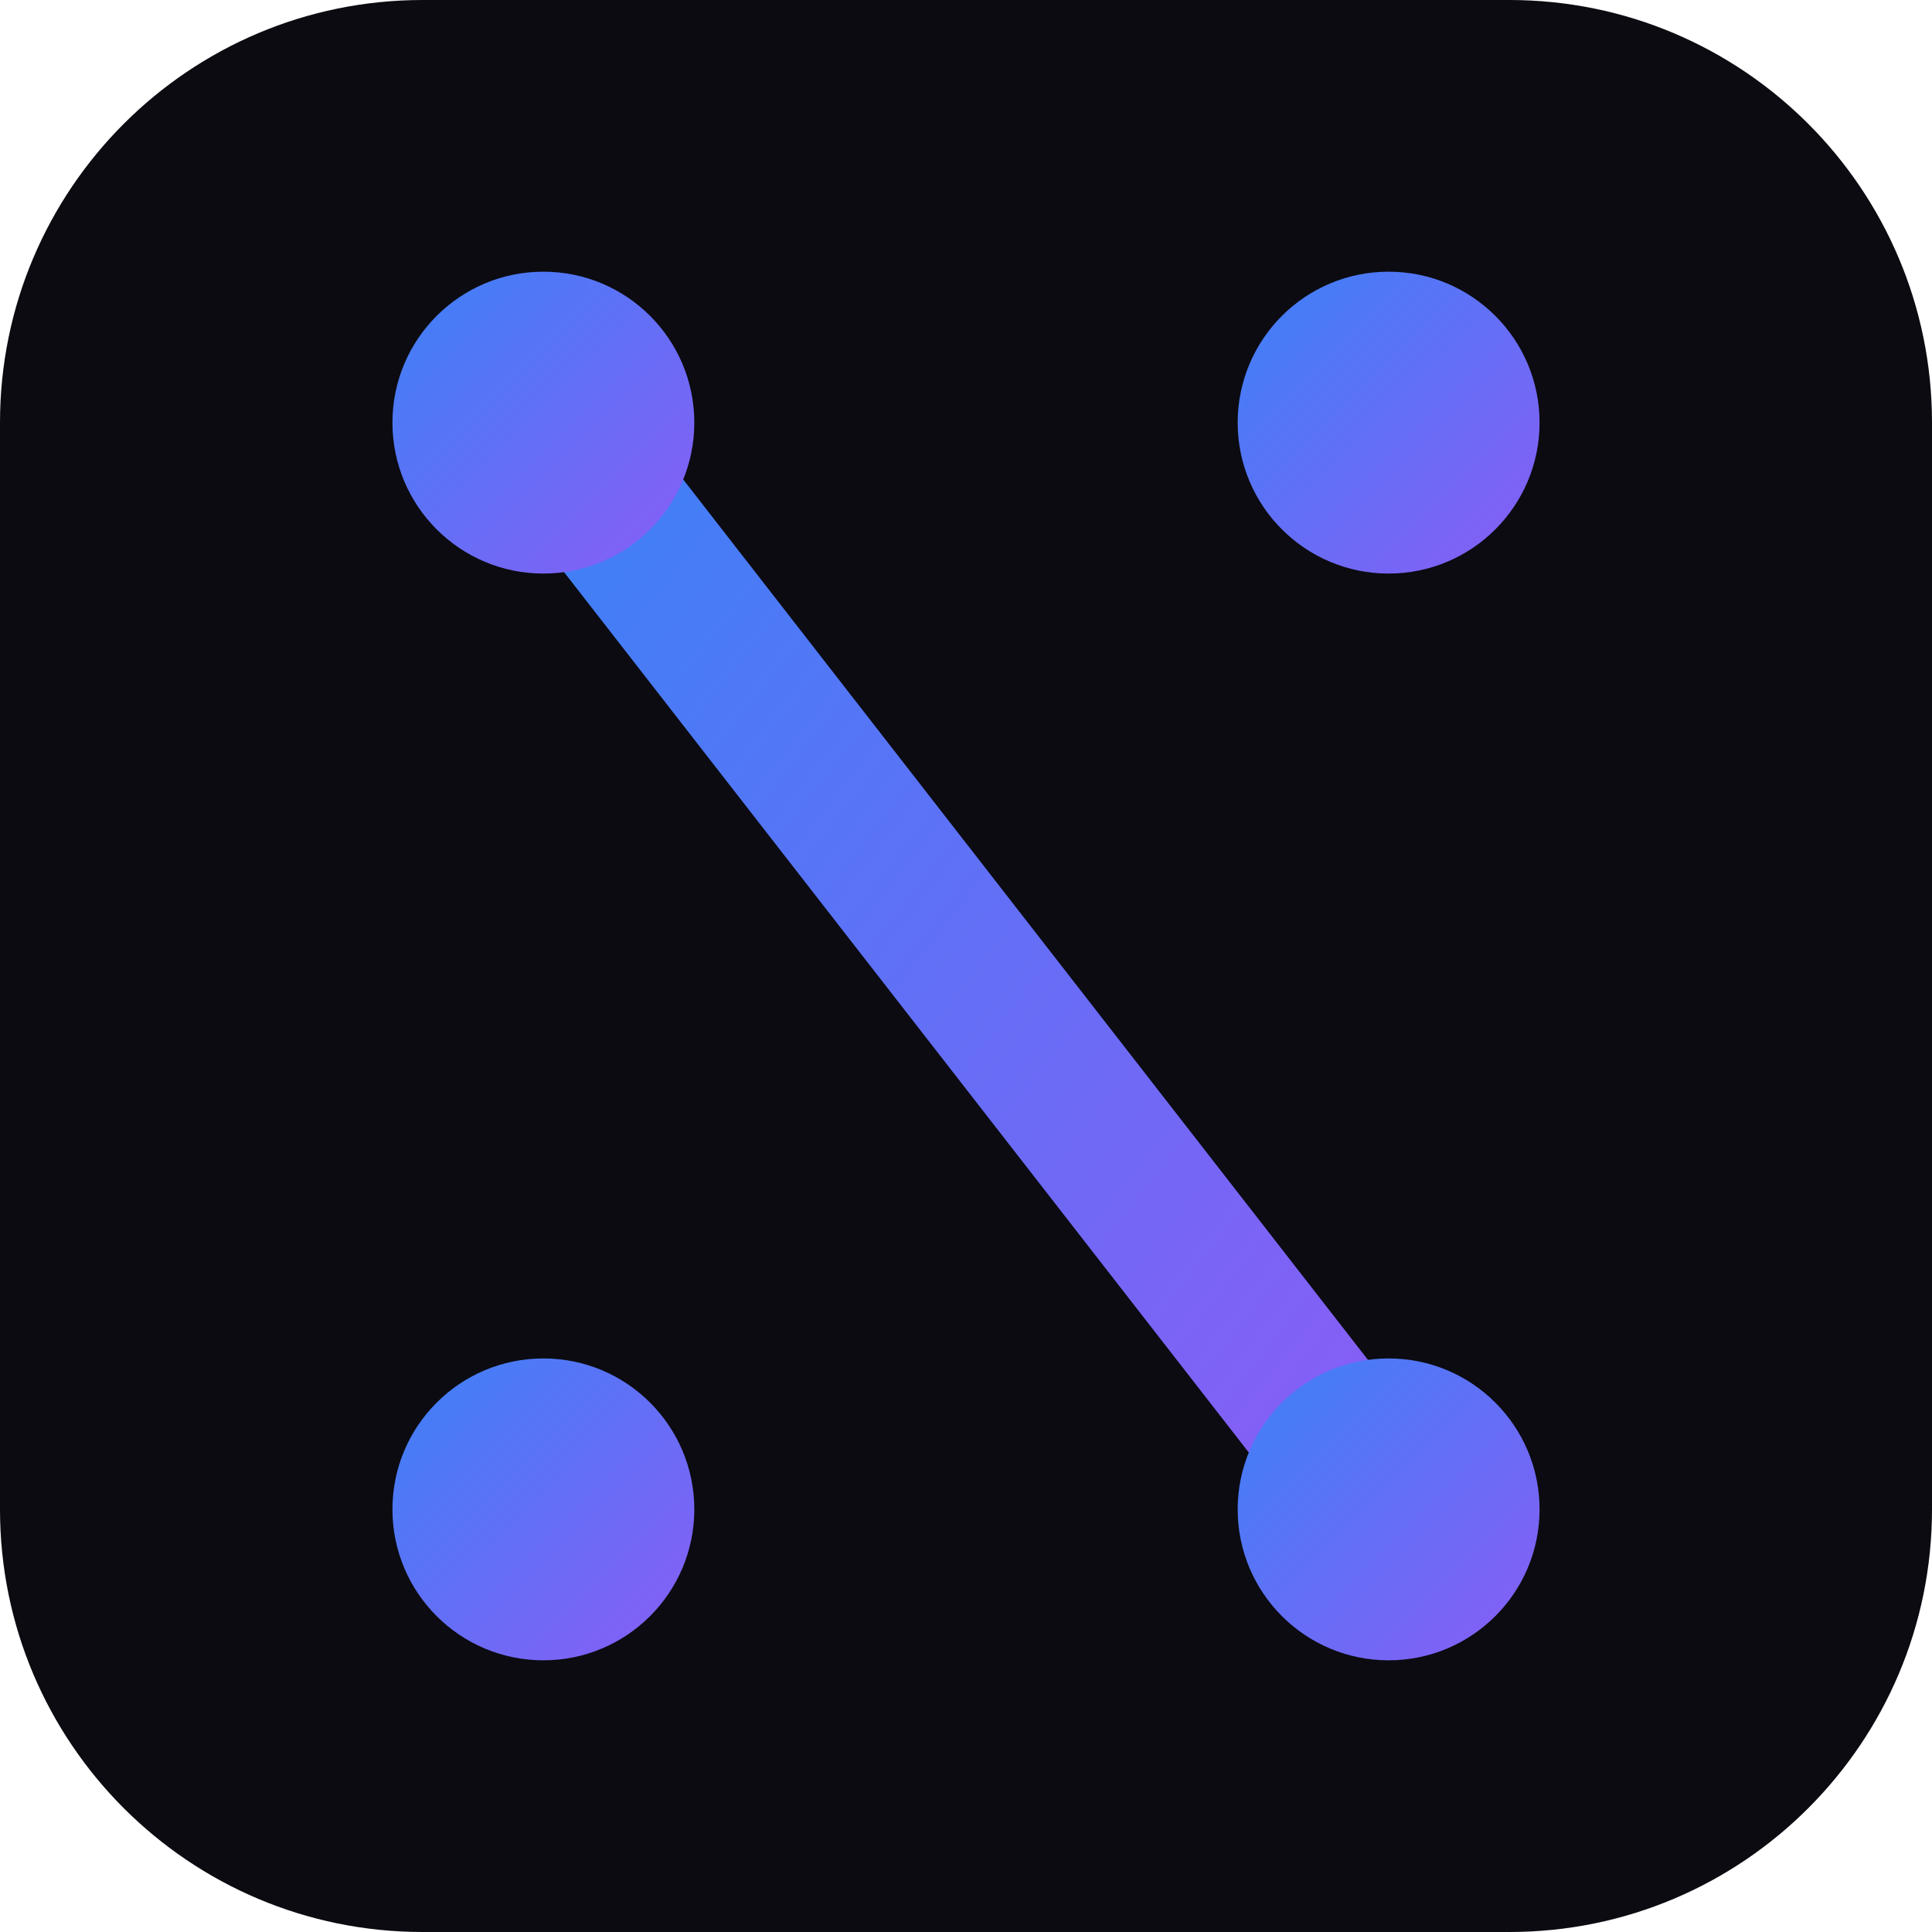
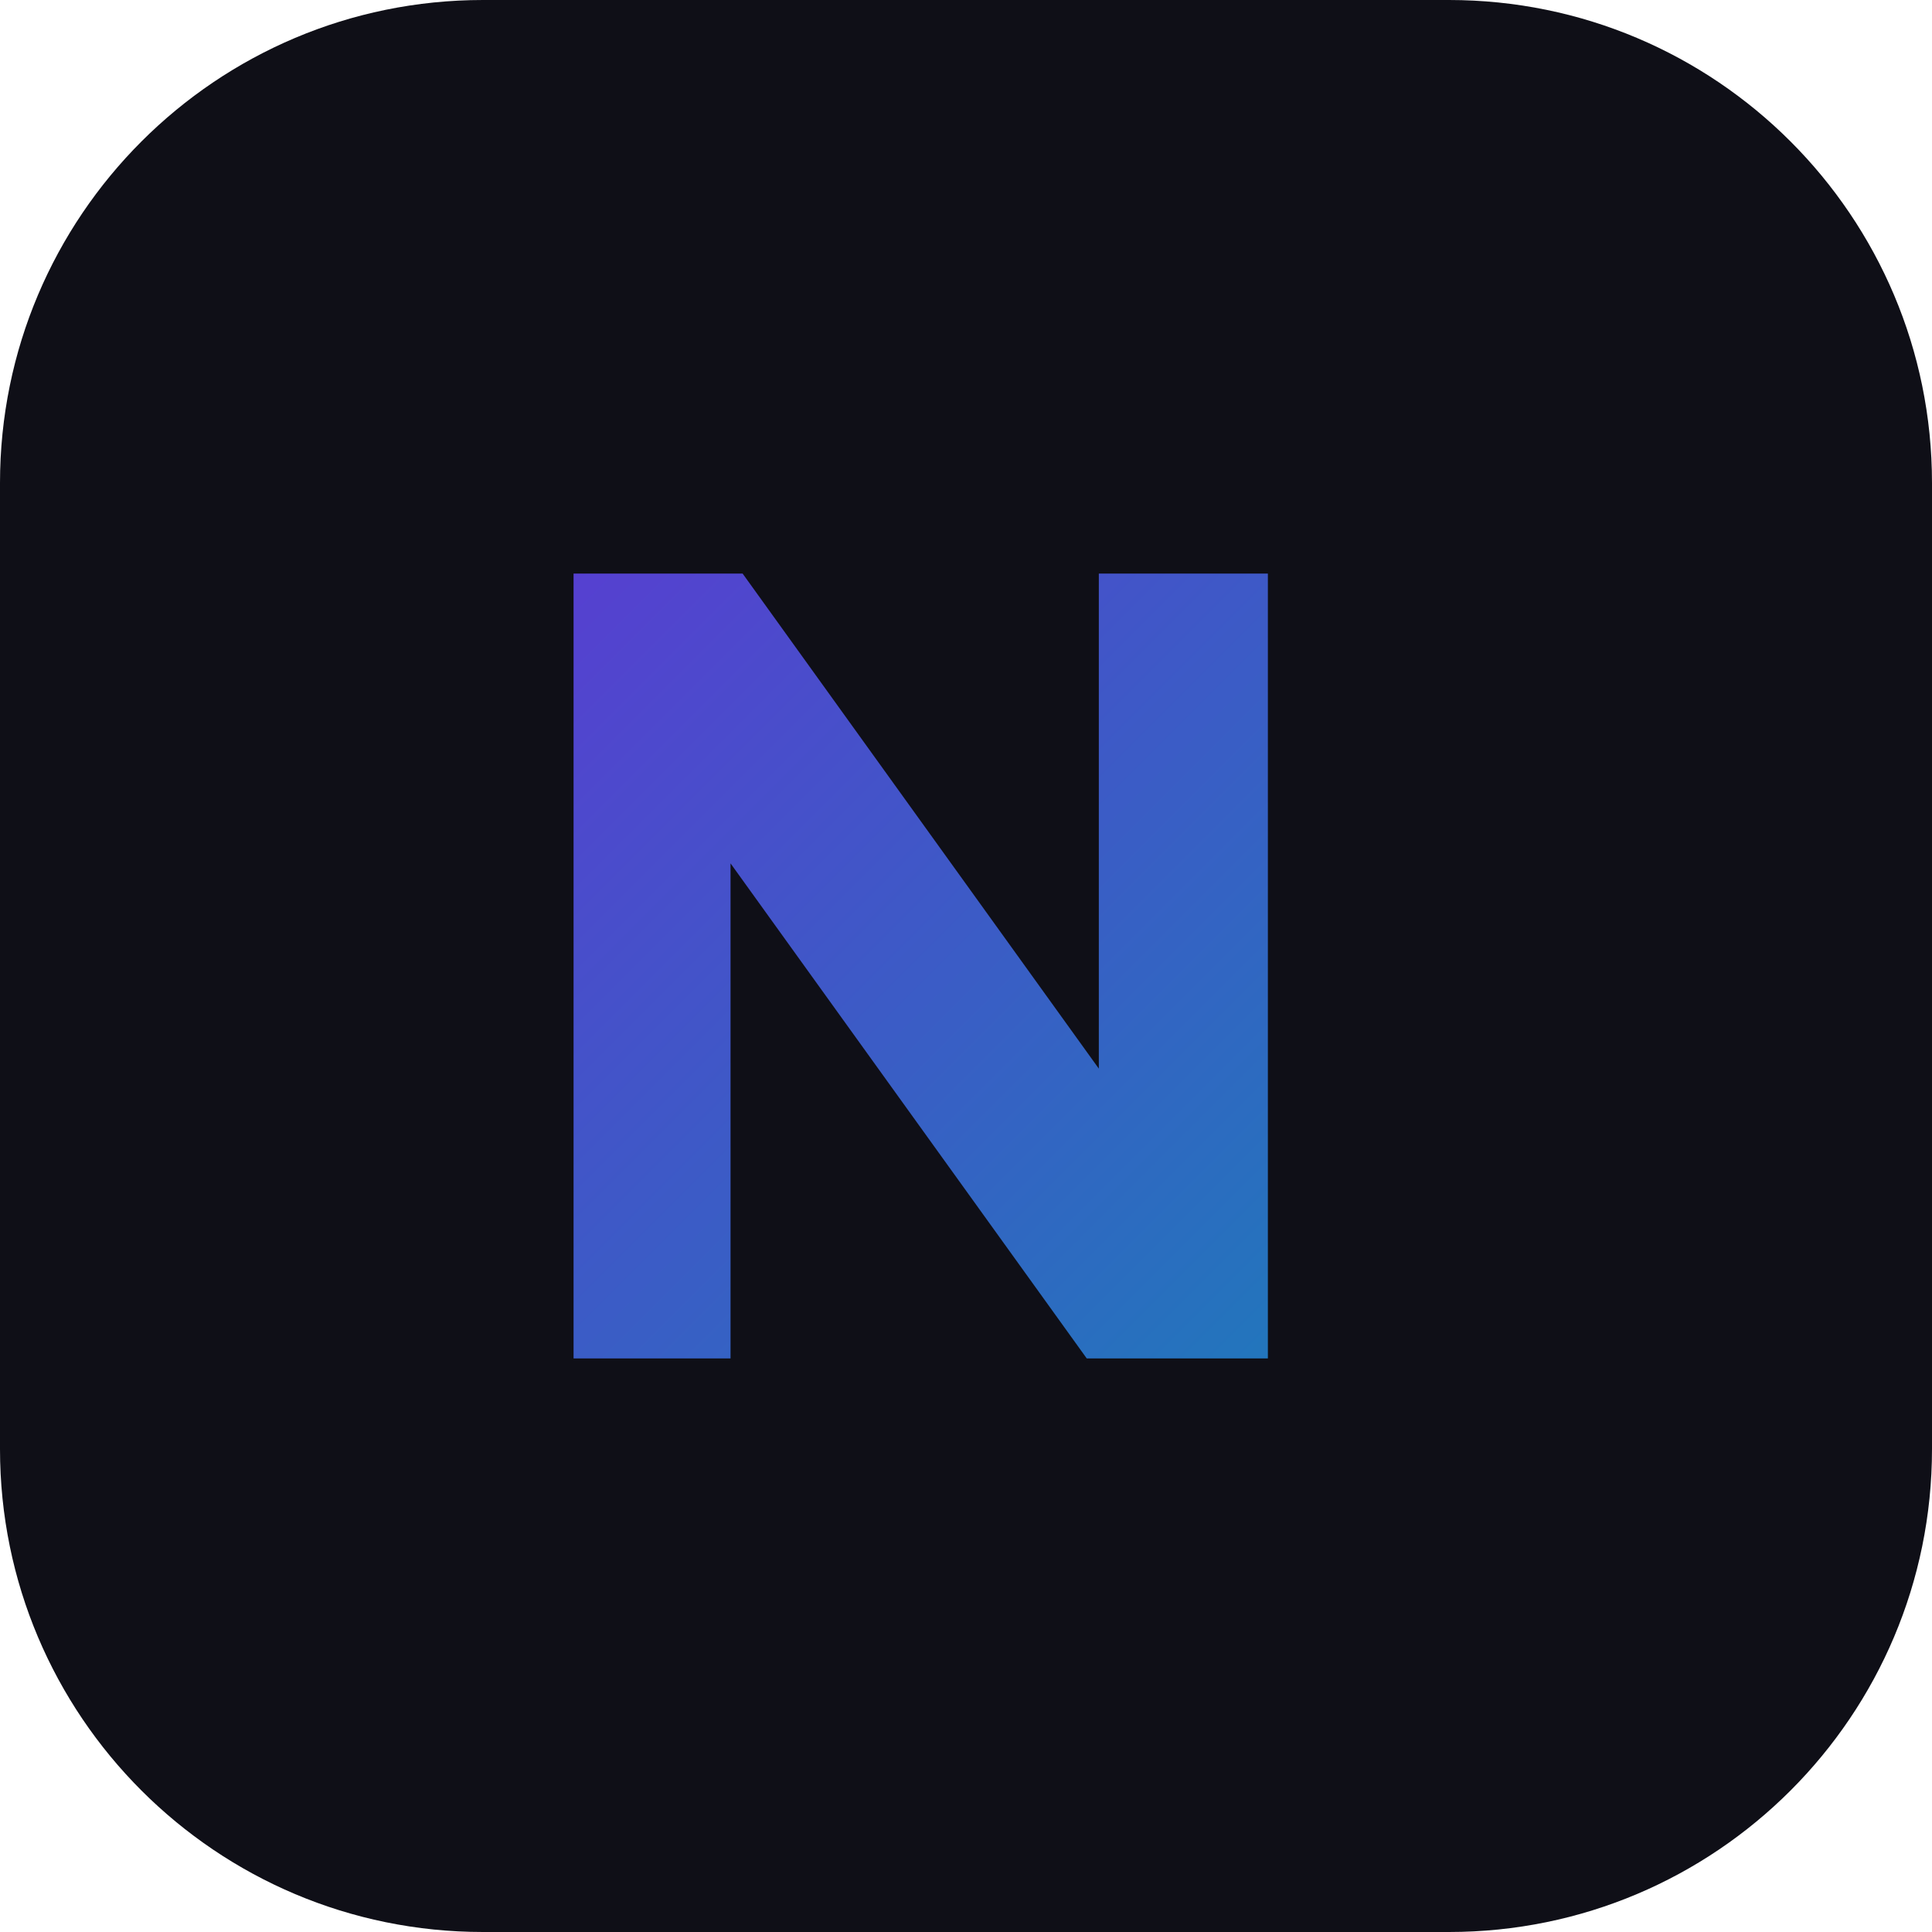
- <svg xmlns="http://www.w3.org/2000/svg" width="32" height="32" viewBox="0 0 32 32">
+ <svg xmlns="http://www.w3.org/2000/svg" viewBox="0 0 32 32" fill="none">
  <defs>
-     <linearGradient id="g" x1="0%" y1="0%" x2="100%" y2="100%">
-       <stop offset="0%" stop-color="#3B82F6" />
-       <stop offset="100%" stop-color="#8B5CF6" />
+     <linearGradient id="ngrad" x1="4" y1="4" x2="28" y2="28" gradientUnits="userSpaceOnUse">
+       <stop stop-color="#6d28d9" />
+       <stop offset="1" stop-color="#0891b2" />
    </linearGradient>
  </defs>
-   <rect width="32" height="32" fill="#0B0B11" rx="7" />
-   <line x1="9" y1="7" x2="9" y2="25" stroke="url(#g)" stroke-width="2.5" stroke-linecap="round" />
-   <line x1="9" y1="7" x2="23" y2="25" stroke="url(#g)" stroke-width="2.5" stroke-linecap="round" />
-   <line x1="23" y1="7" x2="23" y2="25" stroke="url(#g)" stroke-width="2.5" stroke-linecap="round" />
-   <circle cx="9" cy="7" r="2.5" fill="url(#g)" />
-   <circle cx="23" cy="7" r="2.5" fill="url(#g)" />
-   <circle cx="9" cy="25" r="2.5" fill="url(#g)" />
-   <circle cx="23" cy="25" r="2.5" fill="url(#g)" />
+   <rect width="32" height="32" rx="8" fill="#0f0f17" />
+   <path d="M9.5 22.5V9.5h2.8l5.9 8.2V9.5h2.8v13H18L12.1 14.3v8.2H9.5z" fill="url(#ngrad)" />
</svg>
